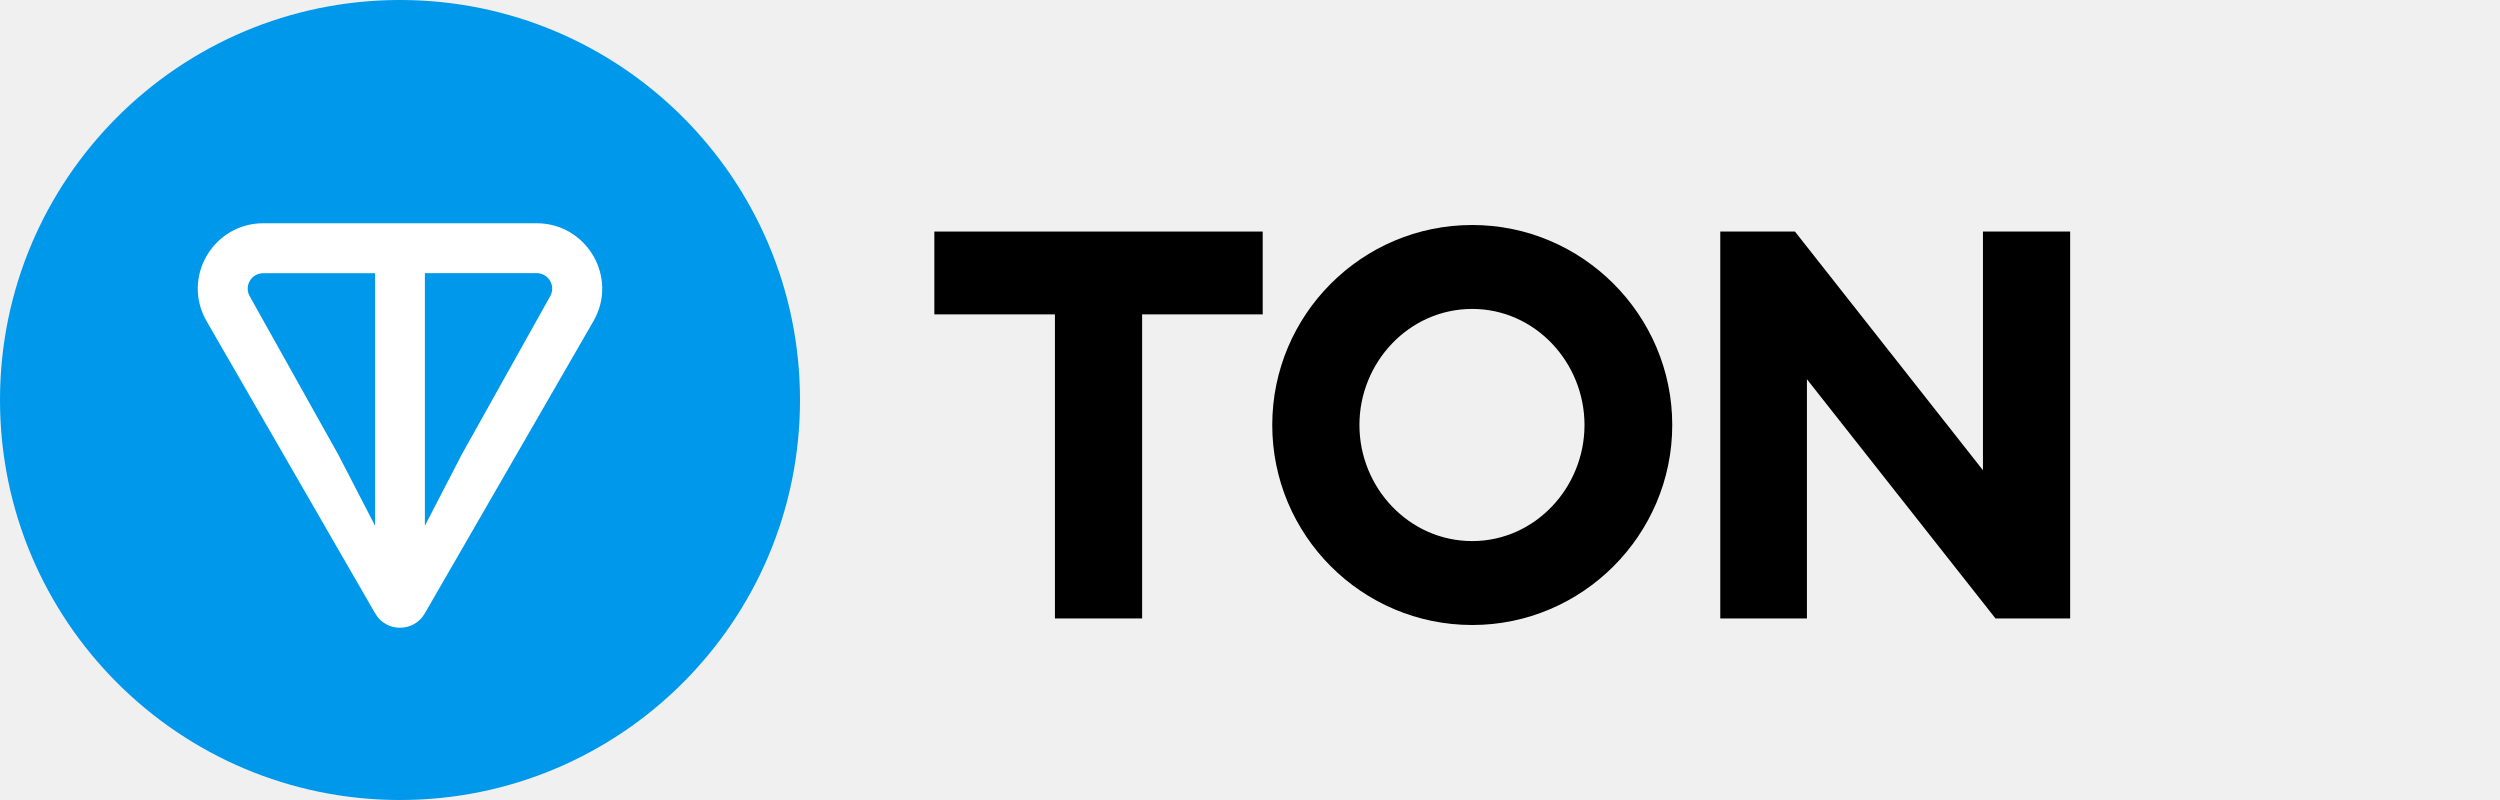
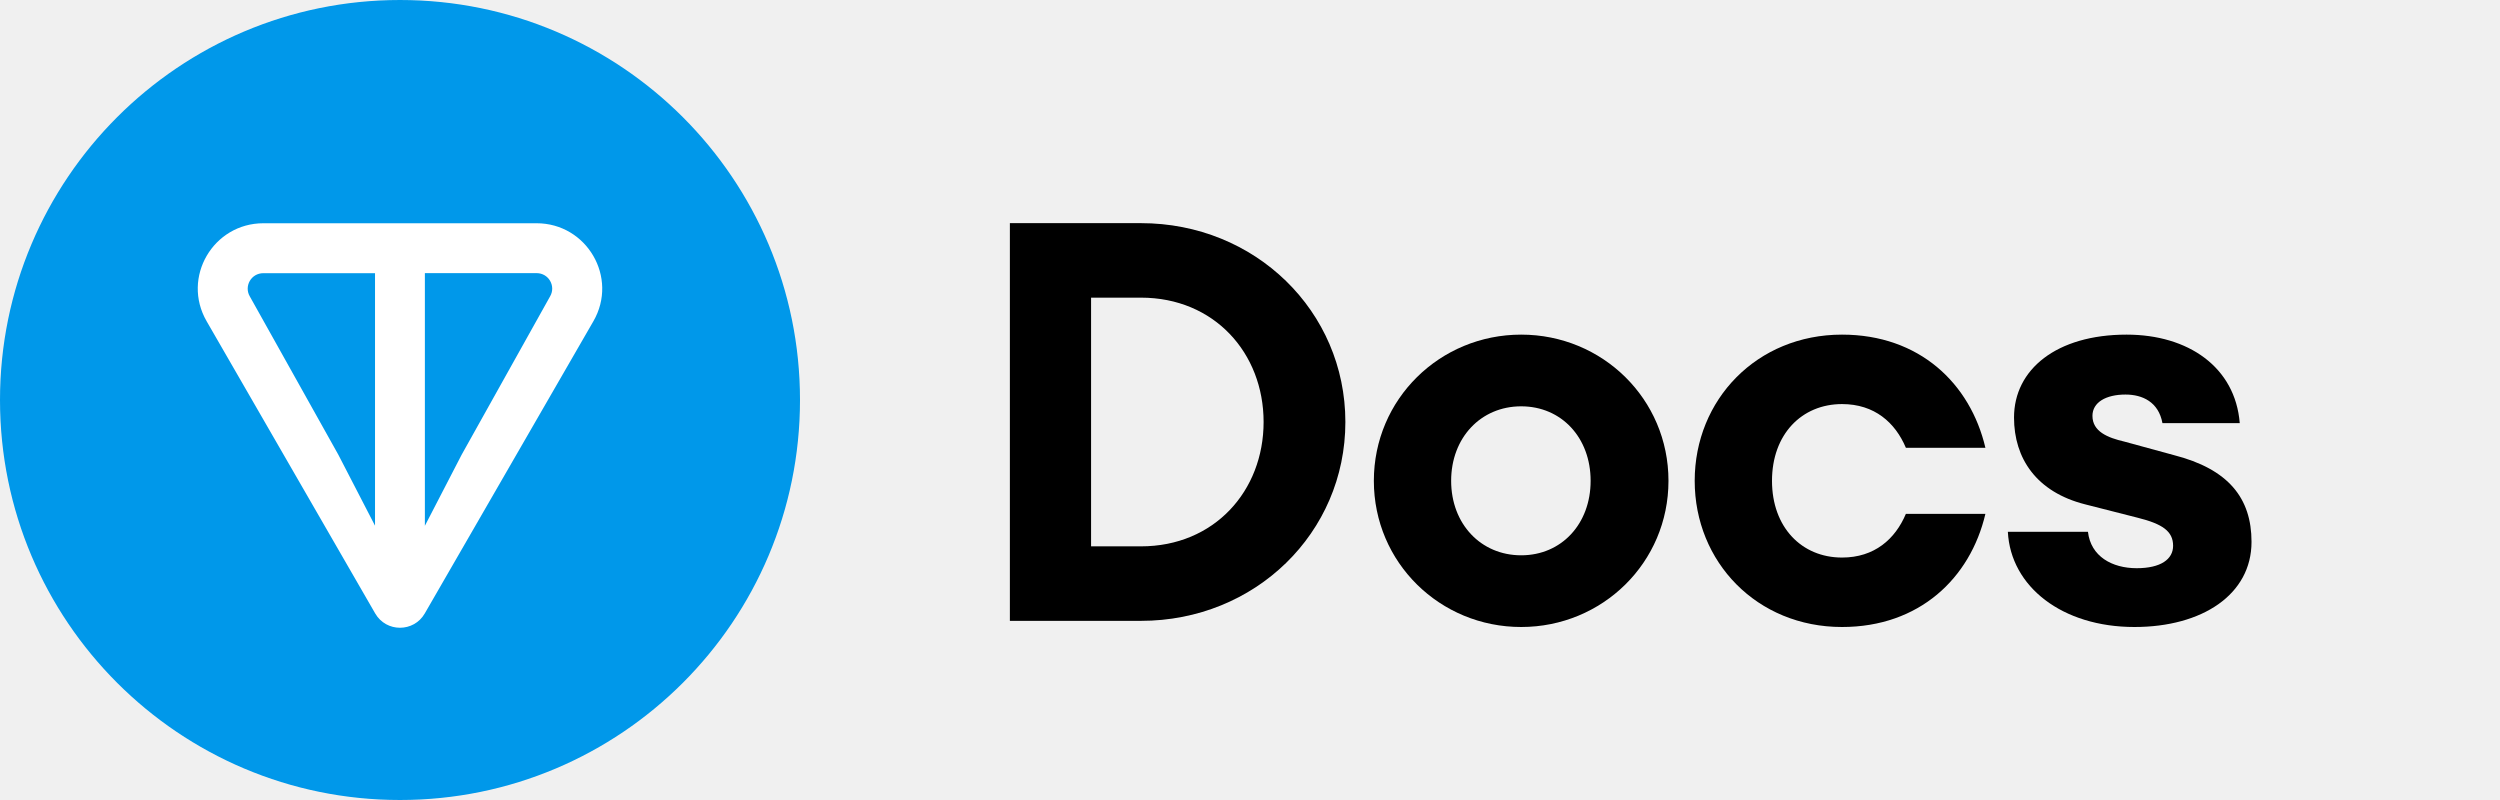
<svg xmlns="http://www.w3.org/2000/svg" width="100" height="32" viewBox="0 0 100 32" fill="none">
  <path d="M16 32C24.837 32 32 24.837 32 16C32 7.163 24.837 0 16 0C7.163 0 0 7.163 0 16C0 24.837 7.163 32 16 32Z" fill="#0098EA" />
-   <path d="M21.463 8.93H10.536C8.527 8.93 7.254 11.097 8.265 12.849L15.008 24.538C15.448 25.301 16.551 25.301 16.991 24.538L23.736 12.849C24.745 11.1 23.472 8.93 21.464 8.93H21.463ZM15.003 21.032L13.534 18.19L9.99 11.852C9.757 11.447 10.045 10.927 10.535 10.927H15.001V21.034L15.003 21.032ZM22.006 11.851L18.464 18.191L16.995 21.032V10.925H21.462C21.951 10.925 22.24 11.445 22.006 11.851Z" fill="white" />
-   <path d="M42.197 24.738H45.685V12.575H50.508V9.262H37.374V12.575H42.197V24.738Z" fill="currentColor" />
-   <path d="M58.89 25C63.293 25 66.89 21.403 66.89 17C66.89 12.597 63.293 9 58.89 9C54.465 9 50.89 12.597 50.89 17C50.89 21.403 54.465 25 58.89 25ZM58.89 21.643C56.361 21.643 54.377 19.507 54.377 17C54.377 14.493 56.361 12.357 58.89 12.357C61.397 12.357 63.38 14.493 63.38 17C63.38 19.507 61.397 21.643 58.89 21.643Z" fill="currentColor" />
-   <path d="M82.806 24.738V9.262H79.318V18.809L71.798 9.262H68.811V24.738H72.277V15.169L79.82 24.738H82.806Z" fill="currentColor" />
+   <path d="M21.463 8.93H10.536C8.527 8.93 7.254 11.097 8.265 12.849L15.008 24.538C15.448 25.301 16.551 25.301 16.991 24.538L23.736 12.849C24.745 11.1 23.472 8.93 21.464 8.93H21.463ZM15.003 21.032L13.534 18.19L9.99 11.852C9.757 11.447 10.045 10.927 10.535 10.927H15.001V21.034L15.003 21.032ZM22.006 11.851L18.464 18.192L16.995 21.032V10.925H21.462C21.951 10.925 22.24 11.445 22.006 11.851Z" fill="white" />
+   <path d="M40.395 24.834V8.926H45.637C50.208 8.926 53.815 12.444 53.815 16.88C53.815 21.316 50.208 24.834 45.637 24.834H40.395ZM43.643 21.854H45.637C48.573 21.854 50.544 19.636 50.544 16.88C50.544 14.124 48.573 11.906 45.637 11.906H43.643V21.854Z" fill="#000" />
+   <path d="M66.739 19.233C66.739 22.504 64.096 25.08 60.847 25.08C57.598 25.08 54.954 22.504 54.954 19.233C54.954 15.961 57.598 13.385 60.847 13.385C64.096 13.385 66.739 15.961 66.739 19.233ZM58.046 19.233C58.046 20.958 59.234 22.212 60.847 22.212C62.46 22.212 63.625 20.958 63.625 19.233C63.625 17.507 62.46 16.253 60.847 16.253C59.234 16.253 58.046 17.507 58.046 19.233Z" fill="#000" />
+   <path d="M79.416 20.555C78.811 23.131 76.772 25.08 73.681 25.08C70.275 25.08 67.788 22.481 67.788 19.233C67.788 15.984 70.275 13.385 73.681 13.385C76.772 13.385 78.811 15.334 79.416 17.911H76.235C75.809 16.902 74.98 16.163 73.681 16.163C72.067 16.163 70.88 17.373 70.88 19.233C70.88 21.092 72.067 22.302 73.681 22.302C74.98 22.302 75.809 21.563 76.235 20.555H79.416Z" fill="#000" />
+   <path d="M90.061 21.675C90.061 23.781 88.089 25.08 85.378 25.08C82.488 25.08 80.426 23.467 80.314 21.271H83.518C83.63 22.257 84.482 22.728 85.468 22.728C86.431 22.728 86.924 22.369 86.924 21.832C86.924 21.249 86.498 20.958 85.513 20.711L83.406 20.174C81.457 19.681 80.561 18.336 80.561 16.701C80.561 14.774 82.264 13.385 85.064 13.385C87.529 13.385 89.411 14.684 89.59 16.925H86.498C86.341 16.073 85.692 15.782 85.019 15.782C84.235 15.782 83.698 16.096 83.698 16.634C83.698 17.261 84.303 17.507 84.975 17.664L86.946 18.202C89.142 18.762 90.061 19.927 90.061 21.675Z" fill="#000" />
</svg>
